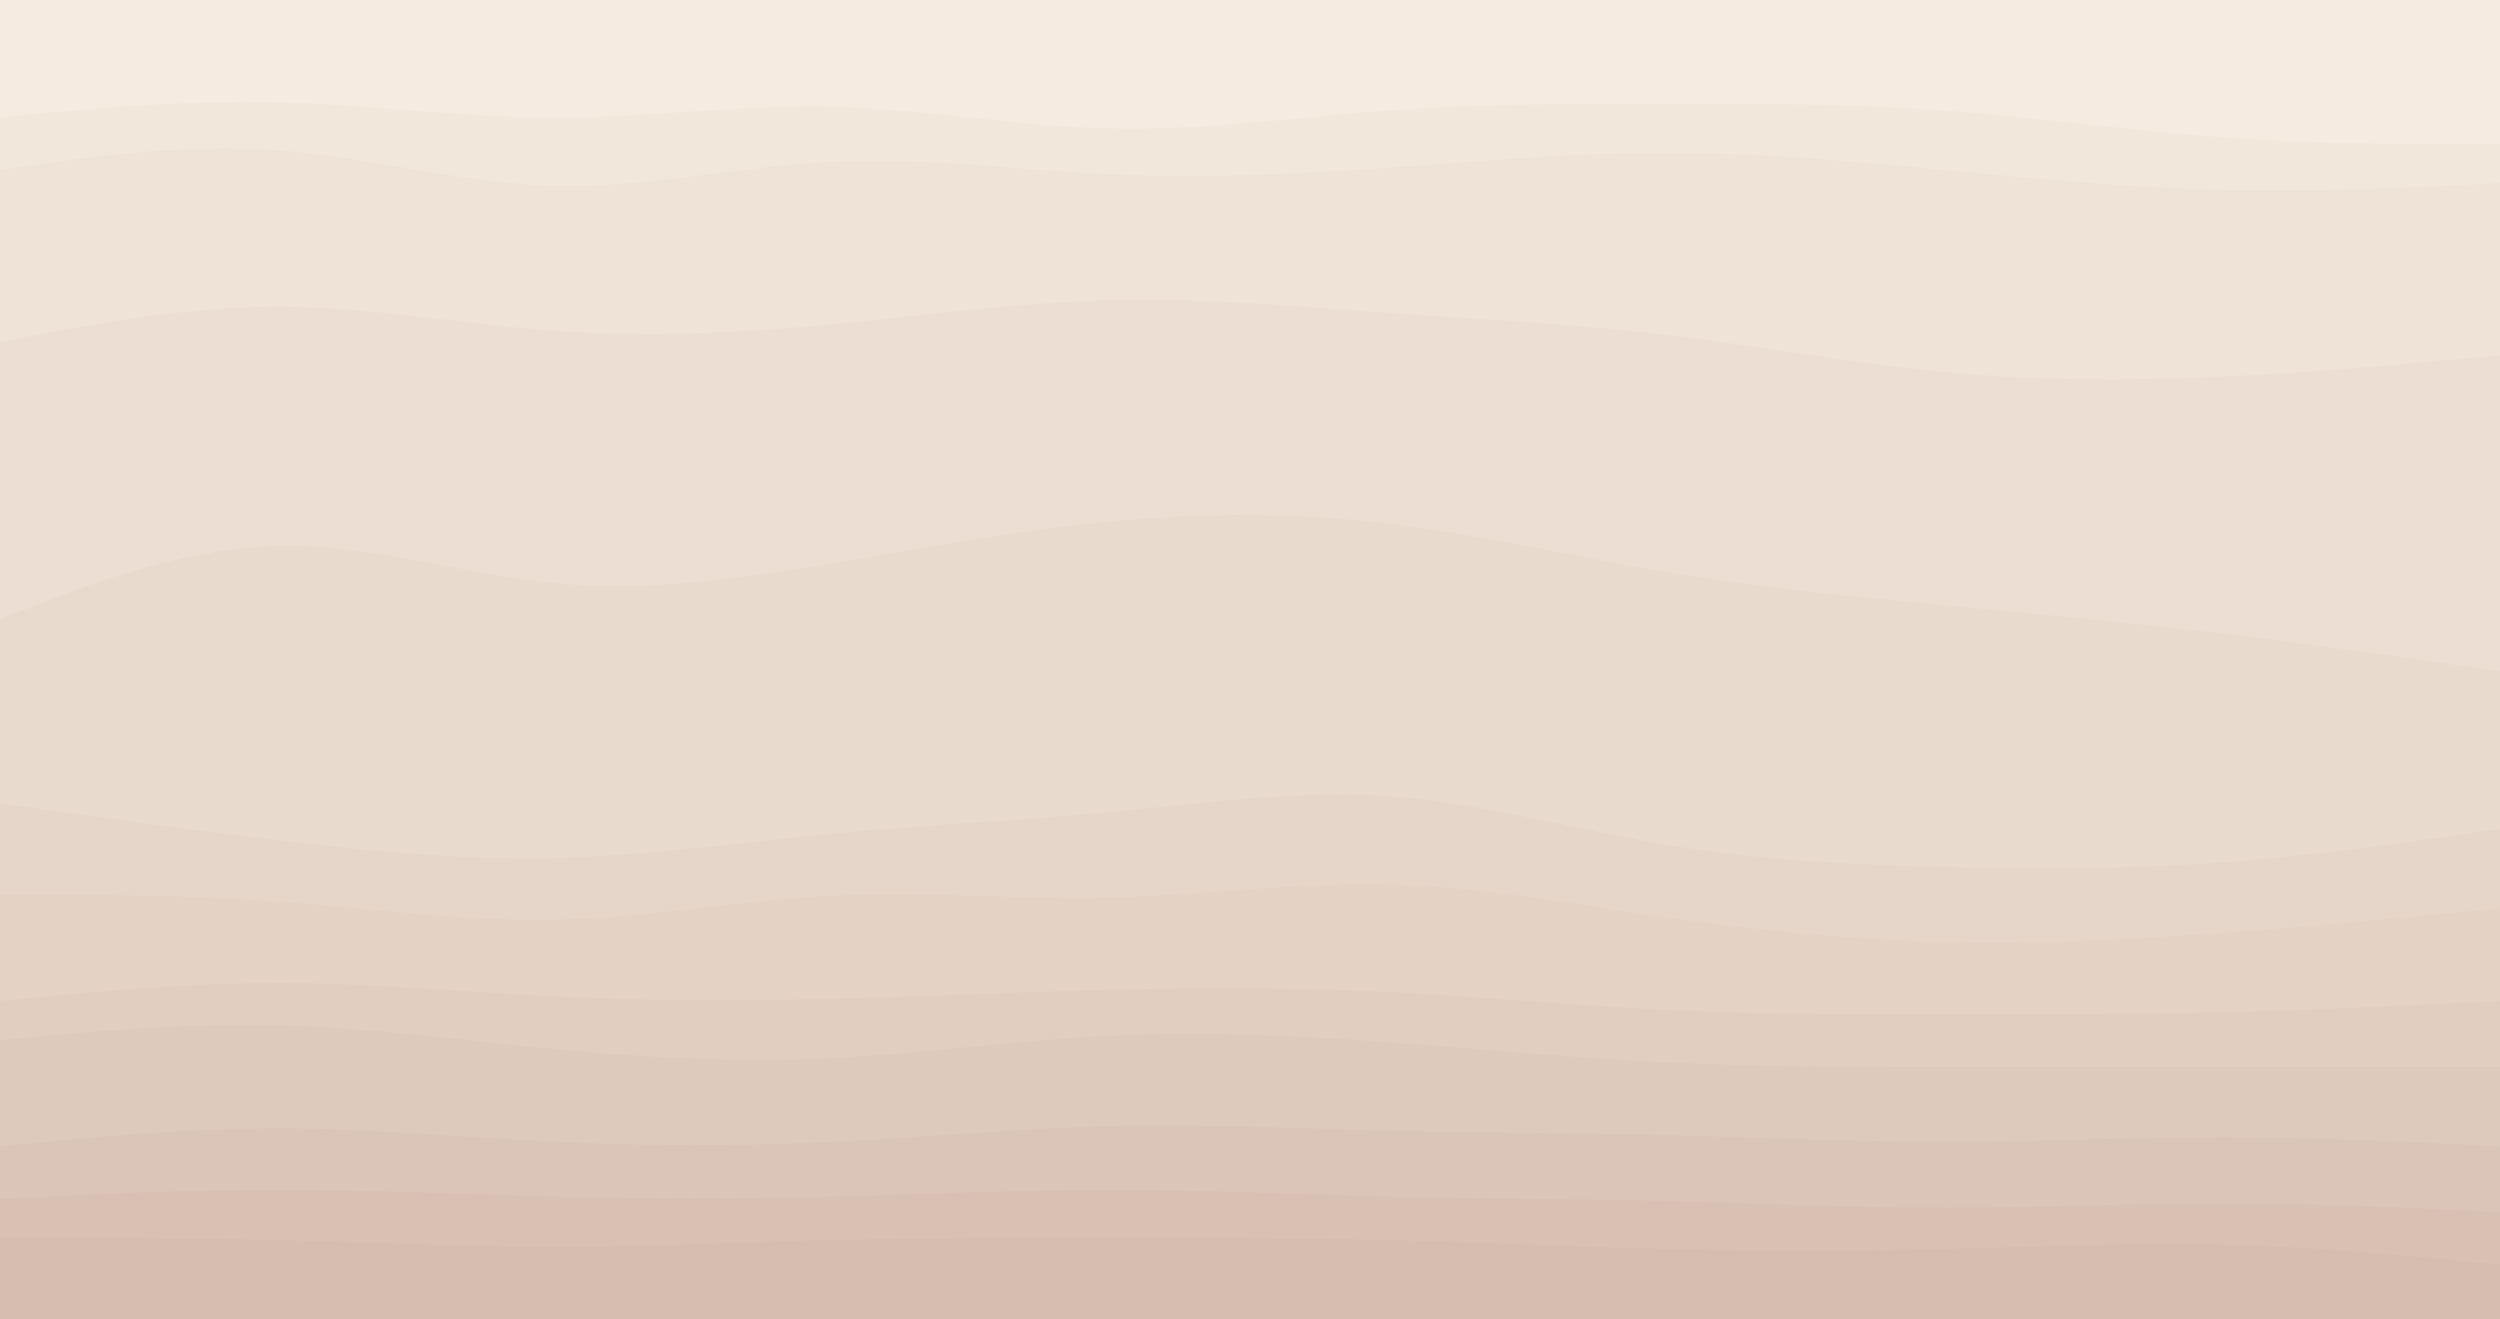
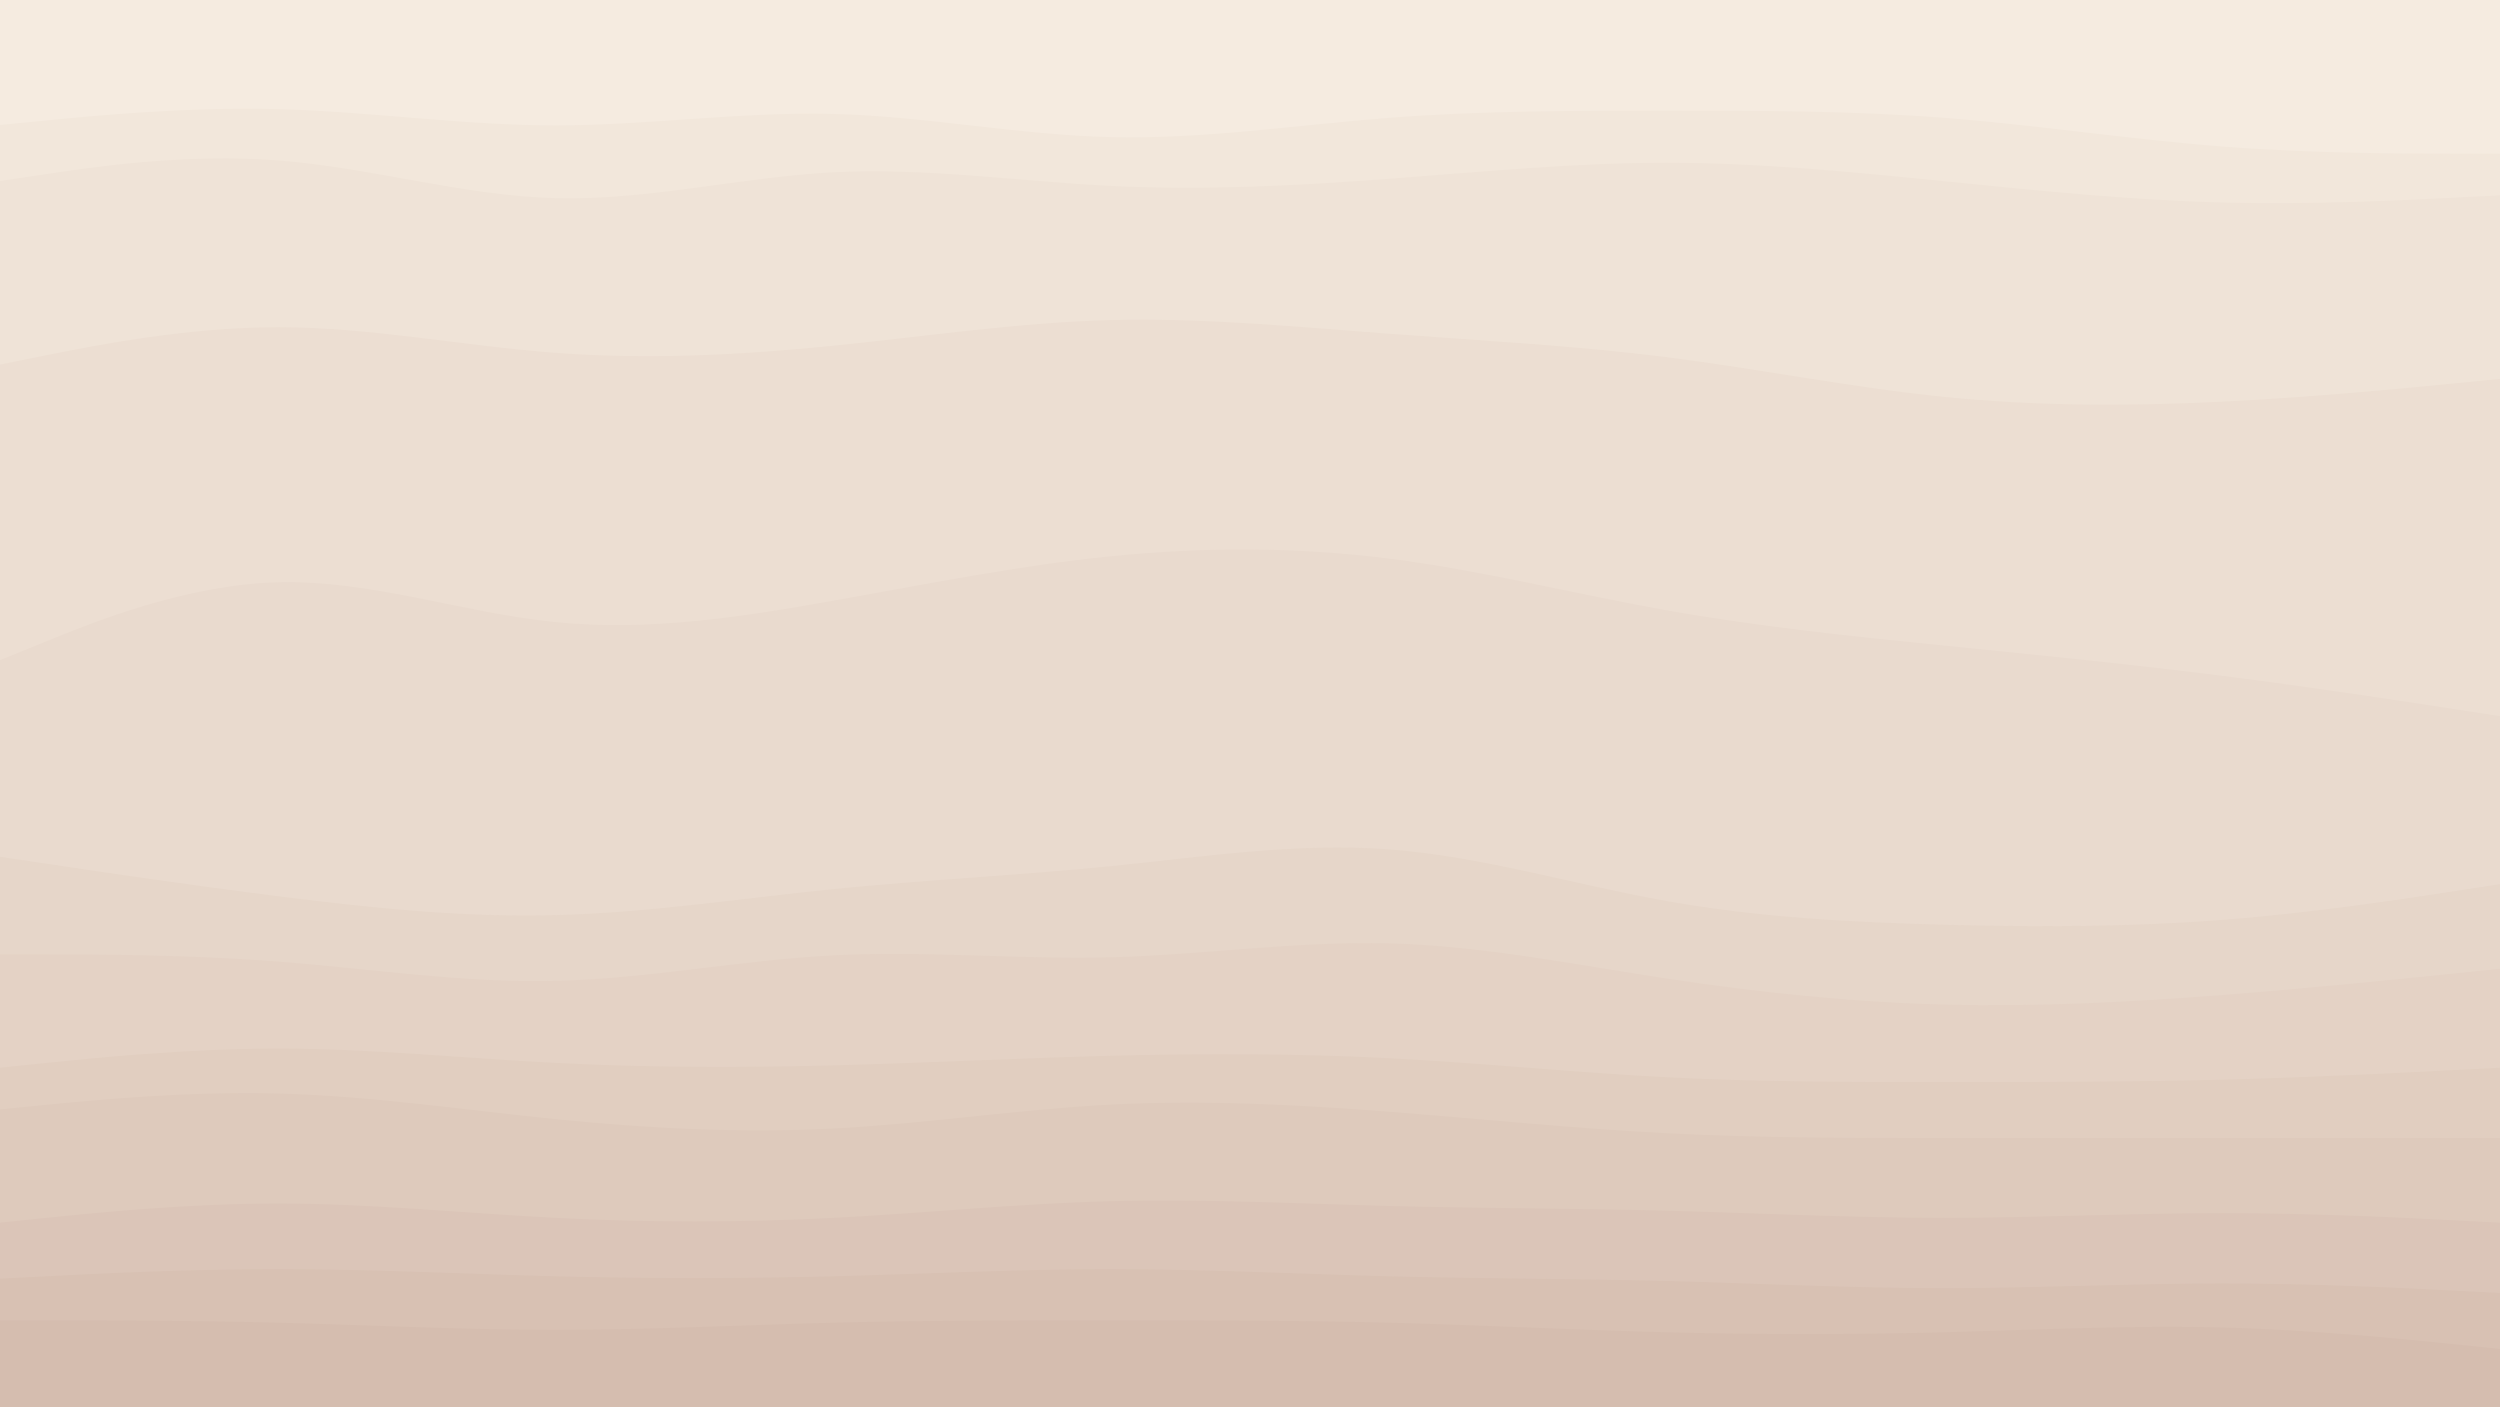
- <svg xmlns="http://www.w3.org/2000/svg" id="visual" viewBox="0 0 2048 1080" width="2048" height="1080" version="1.1">
-   <path d="M0 98L38 94.5C76 91 152 84 227.8 85.8C303.7 87.7 379.3 98.3 455.2 98.3C531 98.3 607 87.7 682.8 89.5C758.7 91.3 834.3 105.7 910.2 107.3C986 109 1062 98 1137.8 92.5C1213.7 87 1289.3 87 1365.2 87C1441 87 1517 87 1592.8 92.5C1668.7 98 1744.3 109 1820.2 114.5C1896 120 1972 120 2010 120L2048 120L2048 0L2010 0C1972 0 1896 0 1820.2 0C1744.3 0 1668.7 0 1592.8 0C1517 0 1441 0 1365.2 0C1289.3 0 1213.7 0 1137.8 0C1062 0 986 0 910.2 0C834.3 0 758.7 0 682.8 0C607 0 531 0 455.2 0C379.3 0 303.7 0 227.8 0C152 0 76 0 38 0L0 0Z" fill="#f5ebe0" />
-   <path d="M0 141L38 135.7C76 130.3 152 119.7 227.8 125.2C303.7 130.7 379.3 152.3 455.2 154.2C531 156 607 138 682.8 134.3C758.7 130.7 834.3 141.3 910.2 144.8C986 148.3 1062 144.7 1137.8 139.3C1213.7 134 1289.3 127 1365.2 127C1441 127 1517 134 1592.8 141.2C1668.7 148.3 1744.3 155.7 1820.2 157.5C1896 159.3 1972 155.7 2010 153.8L2048 152L2048 118L2010 118C1972 118 1896 118 1820.2 112.5C1744.3 107 1668.7 96 1592.8 90.5C1517 85 1441 85 1365.2 85C1289.3 85 1213.7 85 1137.8 90.5C1062 96 986 107 910.2 105.3C834.3 103.7 758.7 89.3 682.8 87.5C607 85.7 531 96.3 455.2 96.3C379.3 96.3 303.7 85.7 227.8 83.8C152 82 76 89 38 92.5L0 96Z" fill="#f2e7db" />
-   <path d="M0 282L38 274.8C76 267.7 152 253.3 227.8 253.3C303.7 253.3 379.3 267.7 455.2 273C531 278.3 607 274.7 682.8 267.5C758.7 260.3 834.3 249.7 910.2 247.8C986 246 1062 253 1137.8 258.3C1213.7 263.7 1289.3 267.3 1365.2 276.3C1441 285.3 1517 299.7 1592.8 306.8C1668.7 314 1744.3 314 1820.2 310.5C1896 307 1972 300 2010 296.5L2048 293L2048 150L2010 151.8C1972 153.7 1896 157.3 1820.2 155.5C1744.3 153.7 1668.7 146.3 1592.8 139.2C1517 132 1441 125 1365.2 125C1289.3 125 1213.7 132 1137.8 137.3C1062 142.7 986 146.3 910.2 142.8C834.3 139.3 758.7 128.7 682.8 132.3C607 136 531 154 455.2 152.2C379.3 150.3 303.7 128.7 227.8 123.2C152 117.7 76 128.3 38 133.7L0 139Z" fill="#efe3d7" />
-   <path d="M0 509L38 494.5C76 480 152 451 227.8 449.2C303.7 447.3 379.3 472.7 455.2 479.8C531 487 607 476 682.8 463.3C758.7 450.7 834.3 436.3 910.2 429.2C986 422 1062 422 1137.8 431C1213.7 440 1289.3 458 1365.2 470.7C1441 483.3 1517 490.7 1592.8 497.8C1668.7 505 1744.3 512 1820.2 521C1896 530 1972 541 2010 546.5L2048 552L2048 291L2010 294.5C1972 298 1896 305 1820.2 308.5C1744.3 312 1668.7 312 1592.8 304.8C1517 297.7 1441 283.3 1365.2 274.3C1289.3 265.3 1213.7 261.7 1137.8 256.3C1062 251 986 244 910.2 245.8C834.3 247.7 758.7 258.3 682.8 265.5C607 272.7 531 276.3 455.2 271C379.3 265.7 303.7 251.3 227.8 251.3C152 251.3 76 265.7 38 272.8L0 280Z" fill="#ecded2" />
-   <path d="M0 660L38 665.3C76 670.7 152 681.3 227.8 690.3C303.7 699.3 379.3 706.7 455.2 704.8C531 703 607 692 682.8 684.8C758.7 677.7 834.3 674.3 910.2 667.2C986 660 1062 649 1137.8 654.3C1213.7 659.7 1289.3 681.3 1365.2 694C1441 706.7 1517 710.3 1592.8 712.2C1668.7 714 1744.3 714 1820.2 708.5C1896 703 1972 692 2010 686.5L2048 681L2048 550L2010 544.5C1972 539 1896 528 1820.2 519C1744.3 510 1668.7 503 1592.8 495.8C1517 488.7 1441 481.3 1365.2 468.7C1289.3 456 1213.7 438 1137.8 429C1062 420 986 420 910.2 427.2C834.3 434.3 758.7 448.7 682.8 461.3C607 474 531 485 455.2 477.8C379.3 470.7 303.7 445.3 227.8 447.2C152 449 76 478 38 492.5L0 507Z" fill="#e9dace" />
-   <path d="M0 735L38 735C76 735 152 735 227.8 740.5C303.7 746 379.3 757 455.2 755.3C531 753.7 607 739.3 682.8 735.7C758.7 732 834.3 739 910.2 737.2C986 735.3 1062 724.7 1137.8 726.5C1213.7 728.3 1289.3 742.7 1365.2 753.5C1441 764.3 1517 771.7 1592.8 773.5C1668.7 775.3 1744.3 771.7 1820.2 766.2C1896 760.7 1972 753.3 2010 749.7L2048 746L2048 679L2010 684.5C1972 690 1896 701 1820.2 706.5C1744.3 712 1668.7 712 1592.8 710.2C1517 708.3 1441 704.7 1365.2 692C1289.3 679.3 1213.7 657.7 1137.8 652.3C1062 647 986 658 910.2 665.2C834.3 672.3 758.7 675.7 682.8 682.8C607 690 531 701 455.2 702.8C379.3 704.7 303.7 697.3 227.8 688.3C152 679.3 76 668.7 38 663.3L0 658Z" fill="#e6d6c9" />
-   <path d="M0 822L38 818.3C76 814.7 152 807.3 227.8 807.3C303.7 807.3 379.3 814.7 455.2 818.3C531 822 607 822 682.8 820.2C758.7 818.3 834.3 814.7 910.2 812.8C986 811 1062 811 1137.8 814.7C1213.7 818.3 1289.3 825.7 1365.2 829.3C1441 833 1517 833 1592.8 833C1668.7 833 1744.3 833 1820.2 831.2C1896 829.3 1972 825.7 2010 823.8L2048 822L2048 744L2010 747.7C1972 751.3 1896 758.7 1820.2 764.2C1744.3 769.7 1668.7 773.3 1592.8 771.5C1517 769.7 1441 762.3 1365.2 751.5C1289.3 740.7 1213.7 726.3 1137.8 724.5C1062 722.7 986 733.3 910.2 735.2C834.3 737 758.7 730 682.8 733.7C607 737.3 531 751.7 455.2 753.3C379.3 755 303.7 744 227.8 738.5C152 733 76 733 38 733L0 733Z" fill="#e4d2c5" />
-   <path d="M0 854L38 850.5C76 847 152 840 227.8 841.8C303.7 843.7 379.3 854.3 455.2 861.5C531 868.7 607 872.3 682.8 868.7C758.7 865 834.3 854 910.2 850.3C986 846.7 1062 850.3 1137.8 855.8C1213.7 861.3 1289.3 868.7 1365.2 872.3C1441 876 1517 876 1592.8 876C1668.7 876 1744.3 876 1820.2 876C1896 876 1972 876 2010 876L2048 876L2048 820L2010 821.8C1972 823.7 1896 827.3 1820.2 829.2C1744.3 831 1668.7 831 1592.8 831C1517 831 1441 831 1365.2 827.3C1289.3 823.7 1213.7 816.3 1137.8 812.7C1062 809 986 809 910.2 810.8C834.3 812.7 758.7 816.3 682.8 818.2C607 820 531 820 455.2 816.3C379.3 812.7 303.7 805.3 227.8 805.3C152 805.3 76 812.7 38 816.3L0 820Z" fill="#e1cec0" />
-   <path d="M0 941L38 937.3C76 933.7 152 926.3 227.8 926.3C303.7 926.3 379.3 933.7 455.2 937.3C531 941 607 941 682.8 937.3C758.7 933.7 834.3 926.3 910.2 924.5C986 922.7 1062 926.3 1137.8 928.2C1213.7 930 1289.3 930 1365.2 931.8C1441 933.7 1517 937.3 1592.8 937.3C1668.7 937.3 1744.3 933.7 1820.2 933.7C1896 933.7 1972 937.3 2010 939.2L2048 941L2048 874L2010 874C1972 874 1896 874 1820.2 874C1744.3 874 1668.7 874 1592.8 874C1517 874 1441 874 1365.2 870.3C1289.3 866.7 1213.7 859.3 1137.8 853.8C1062 848.3 986 844.7 910.2 848.3C834.3 852 758.7 863 682.8 866.7C607 870.3 531 866.7 455.2 859.5C379.3 852.3 303.7 841.7 227.8 839.8C152 838 76 845 38 848.5L0 852Z" fill="#decabc" />
-   <path d="M0 984L38 982.2C76 980.3 152 976.7 227.8 976.7C303.7 976.7 379.3 980.3 455.2 982.2C531 984 607 984 682.8 982.2C758.7 980.3 834.3 976.7 910.2 976.7C986 976.7 1062 980.3 1137.8 982.2C1213.7 984 1289.3 984 1365.2 985.8C1441 987.7 1517 991.3 1592.8 991.3C1668.7 991.3 1744.3 987.7 1820.2 987.7C1896 987.7 1972 991.3 2010 993.2L2048 995L2048 939L2010 937.2C1972 935.3 1896 931.7 1820.2 931.7C1744.3 931.7 1668.7 935.3 1592.8 935.3C1517 935.3 1441 931.7 1365.2 929.8C1289.3 928 1213.7 928 1137.8 926.2C1062 924.3 986 920.7 910.2 922.5C834.3 924.3 758.7 931.7 682.8 935.3C607 939 531 939 455.2 935.3C379.3 931.7 303.7 924.3 227.8 924.3C152 924.3 76 931.7 38 935.3L0 939Z" fill="#dbc5b8" />
-   <path d="M0 1016L38 1016C76 1016 152 1016 227.8 1017.8C303.7 1019.7 379.3 1023.3 455.2 1023.3C531 1023.3 607 1019.7 682.8 1017.8C758.7 1016 834.3 1016 910.2 1016C986 1016 1062 1016 1137.8 1017.8C1213.7 1019.7 1289.3 1023.3 1365.2 1025.2C1441 1027 1517 1027 1592.8 1025.2C1668.7 1023.3 1744.3 1019.7 1820.2 1021.5C1896 1023.3 1972 1030.7 2010 1034.3L2048 1038L2048 993L2010 991.2C1972 989.3 1896 985.7 1820.2 985.7C1744.3 985.7 1668.7 989.3 1592.8 989.3C1517 989.3 1441 985.7 1365.2 983.8C1289.3 982 1213.7 982 1137.8 980.2C1062 978.3 986 974.7 910.2 974.7C834.3 974.7 758.7 978.3 682.8 980.2C607 982 531 982 455.2 980.2C379.3 978.3 303.7 974.7 227.8 974.7C152 974.7 76 978.3 38 980.2L0 982Z" fill="#d8c1b3" />
-   <path d="M0 1081L38 1081C76 1081 152 1081 227.8 1081C303.7 1081 379.3 1081 455.2 1081C531 1081 607 1081 682.8 1081C758.7 1081 834.3 1081 910.2 1081C986 1081 1062 1081 1137.8 1081C1213.7 1081 1289.3 1081 1365.2 1081C1441 1081 1517 1081 1592.8 1081C1668.7 1081 1744.3 1081 1820.2 1081C1896 1081 1972 1081 2010 1081L2048 1081L2048 1036L2010 1032.3C1972 1028.7 1896 1021.3 1820.2 1019.5C1744.3 1017.7 1668.7 1021.3 1592.8 1023.2C1517 1025 1441 1025 1365.2 1023.2C1289.3 1021.3 1213.7 1017.7 1137.8 1015.8C1062 1014 986 1014 910.2 1014C834.3 1014 758.7 1014 682.8 1015.8C607 1017.7 531 1021.3 455.2 1021.3C379.3 1021.3 303.7 1017.7 227.8 1015.8C152 1014 76 1014 38 1014L0 1014Z" fill="#d5bdaf" />
+ <svg xmlns="http://www.w3.org/2000/svg" width="3840px" height="2160px" viewBox="0 0 3840 2160" version="1.1">
+   <g id="surface1">
+     <path style=" stroke:none;fill-rule:nonzero;fill:rgb(96.078%,92.157%,87.843%);fill-opacity:1;" d="M 0 196 L 71.25 189 C 142.5 182 285 168 427.125 171.602 C 569.438 175.398 711.188 196.602 853.5 196.602 C 995.625 196.602 1138.125 175.398 1280.25 179 C 1422.562 182.602 1564.312 211.398 1706.625 214.602 C 1848.75 218 1991.25 196 2133.375 185 C 2275.688 174 2417.438 174 2559.75 174 C 2701.875 174 2844.375 174 2986.5 185 C 3128.812 196 3270.562 218 3412.875 229 C 3555 240 3697.5 240 3768.75 240 L 3840 240 L 3840 0 L 3768.75 0 C 3697.5 0 3555 0 3412.875 0 C 3270.562 0 3128.812 0 2986.5 0 C 2844.375 0 2701.875 0 2559.75 0 C 2417.438 0 2275.688 0 2133.375 0 C 1991.25 0 1848.75 0 1706.625 0 C 1564.312 0 1422.562 0 1280.25 0 C 1138.125 0 995.625 0 853.5 0 C 711.188 0 569.438 0 427.125 0 C 285 0 142.5 0 71.25 0 L 0 0 Z M 0 196 " />
+     <path style=" stroke:none;fill-rule:nonzero;fill:rgb(94.902%,90.588%,85.882%);fill-opacity:1;" d="M 0 282 L 71.25 271.398 C 142.5 260.602 285 239.398 427.125 250.398 C 569.438 261.398 711.188 304.602 853.5 308.398 C 995.625 312 1138.125 276 1280.25 268.602 C 1422.562 261.398 1564.312 282.602 1706.625 289.602 C 1848.75 296.602 1991.25 289.398 2133.375 278.602 C 2275.688 268 2417.438 254 2559.75 254 C 2701.875 254 2844.375 268 2986.5 282.398 C 3128.812 296.602 3270.562 311.398 3412.875 315 C 3555 318.602 3697.5 311.398 3768.75 307.602 L 3840 304 L 3840 236 L 3768.75 236 C 3697.5 236 3555 236 3412.875 225 C 3270.562 214 3128.812 192 2986.5 181 C 2844.375 170 2701.875 170 2559.75 170 C 2417.438 170 2275.688 170 2133.375 181 C 1991.25 192 1848.75 214 1706.625 210.602 C 1564.312 207.398 1422.562 178.602 1280.25 175 C 1138.125 171.398 995.625 192.602 853.5 192.602 C 711.188 192.602 569.438 171.398 427.125 167.602 C 285 164 142.5 178 71.25 185 L 0 192 Z M 0 282 " />
+     <path style=" stroke:none;fill-rule:nonzero;fill:rgb(93.725%,89.02%,84.314%);fill-opacity:1;" d="M 0 564 L 71.25 549.602 C 142.5 535.398 285 506.602 427.125 506.602 C 569.438 506.602 711.188 535.398 853.5 546 C 995.625 556.602 1138.125 549.398 1280.25 535 C 1422.562 520.602 1564.312 499.398 1706.625 495.602 C 1848.75 492 1991.25 506 2133.375 516.602 C 2275.688 527.398 2417.438 534.602 2559.75 552.602 C 2701.875 570.602 2844.375 599.398 2986.5 613.602 C 3128.812 628 3270.562 628 3412.875 621 C 3555 614 3697.5 600 3768.75 593 L 3840 586 L 3840 300 L 3768.75 303.602 C 3697.5 307.398 3555 314.602 3412.875 311 C 3270.562 307.398 3128.812 292.602 2986.5 278.398 C 2844.375 264 2701.875 250 2559.75 250 C 2417.438 250 2275.688 264 2133.375 274.602 C 1991.25 285.398 1848.75 292.602 1706.625 285.602 C 1564.312 278.602 1422.562 257.398 1280.25 264.602 C 1138.125 272 995.625 308 853.5 304.398 C 711.188 300.602 569.438 257.398 427.125 246.398 C 285 235.398 142.5 256.602 71.25 267.398 L 0 278 Z M 0 564 " />
+     <path style=" stroke:none;fill-rule:nonzero;fill:rgb(92.549%,87.059%,82.353%);fill-opacity:1;" d="M 0 1018 L 71.25 989 C 142.5 960 285 902 427.125 898.398 C 569.438 894.602 711.188 945.398 853.5 959.602 C 995.625 974 1138.125 952 1280.25 926.602 C 1422.562 901.398 1564.312 872.602 1706.625 858.398 C 1848.75 844 1991.25 844 2133.375 862 C 2275.688 880 2417.438 916 2559.75 941.398 C 2701.875 966.602 2844.375 981.398 2986.5 995.602 C 3128.812 1010 3270.562 1024 3412.875 1042 C 3555 1060 3697.5 1082 3768.75 1093 L 3840 1104 L 3840 582 L 3768.75 589 C 3697.5 596 3555 610 3412.875 617 C 3270.562 624 3128.812 624 2986.5 609.602 C 2844.375 595.398 2701.875 566.602 2559.75 548.602 C 2417.438 530.602 2275.688 523.398 2133.375 512.602 C 1991.25 502 1848.75 488 1706.625 491.602 C 1564.312 495.398 1422.562 516.602 1280.25 531 C 1138.125 545.398 995.625 552.602 853.5 542 C 711.188 531.398 569.438 502.602 427.125 502.602 C 285 502.602 142.5 531.398 71.25 545.602 L 0 560 Z M 0 1018 " />
+     <path style=" stroke:none;fill-rule:nonzero;fill:rgb(91.373%,85.49%,80.784%);fill-opacity:1;" d="M 0 1320 L 71.25 1330.602 C 142.5 1341.398 285 1362.602 427.125 1380.602 C 569.438 1398.602 711.188 1413.398 853.5 1409.602 C 995.625 1406 1138.125 1384 1280.25 1369.602 C 1422.562 1355.398 1564.312 1348.602 1706.625 1334.398 C 1848.75 1320 1991.25 1298 2133.375 1308.602 C 2275.688 1319.398 2417.438 1362.602 2559.75 1388 C 2701.875 1413.398 2844.375 1420.602 2986.5 1424.398 C 3128.812 1428 3270.562 1428 3412.875 1417 C 3555 1406 3697.5 1384 3768.75 1373 L 3840 1362 L 3840 1100 L 3768.75 1089 C 3697.5 1078 3555 1056 3412.875 1038 C 3270.562 1020 3128.812 1006 2986.5 991.602 C 2844.375 977.398 2701.875 962.602 2559.75 937.398 C 2417.438 912 2275.688 876 2133.375 858 C 1991.25 840 1848.75 840 1706.625 854.398 C 1564.312 868.602 1422.562 897.398 1280.25 922.602 C 1138.125 948 995.625 970 853.5 955.602 C 711.188 941.398 569.438 890.602 427.125 894.398 C 285 898 142.5 956 71.25 985 L 0 1014 Z M 0 1320 " />
+     <path style=" stroke:none;fill-rule:nonzero;fill:rgb(90.196%,83.922%,78.824%);fill-opacity:1;" d="M 0 1470 L 71.25 1470 C 142.5 1470 285 1470 427.125 1481 C 569.438 1492 711.188 1514 853.5 1510.602 C 995.625 1507.398 1138.125 1478.602 1280.25 1471.398 C 1422.562 1464 1564.312 1478 1706.625 1474.398 C 1848.75 1470.602 1991.25 1449.398 2133.375 1453 C 2275.688 1456.602 2417.438 1485.398 2559.75 1507 C 2701.875 1528.602 2844.375 1543.398 2986.5 1547 C 3128.812 1550.602 3270.562 1543.398 3412.875 1532.398 C 3555 1521.398 3697.5 1506.602 3768.75 1499.398 L 3840 1492 L 3840 1358 L 3768.75 1369 C 3697.5 1380 3555 1402 3412.875 1413 C 3270.562 1424 3128.812 1424 2986.5 1420.398 C 2844.375 1416.602 2701.875 1409.398 2559.75 1384 C 2417.438 1358.602 2275.688 1315.398 2133.375 1304.602 C 1991.25 1294 1848.75 1316 1706.625 1330.398 C 1564.312 1344.602 1422.562 1351.398 1280.25 1365.602 C 1138.125 1380 995.625 1402 853.5 1405.602 C 711.188 1409.398 569.438 1394.602 427.125 1376.602 C 285 1358.602 142.5 1337.398 71.25 1326.602 L 0 1316 Z M 0 1470 " />
+     <path style=" stroke:none;fill-rule:nonzero;fill:rgb(89.412%,82.353%,77.255%);fill-opacity:1;" d="M 0 1644 L 71.25 1636.602 C 142.5 1629.398 285 1614.602 427.125 1614.602 C 569.438 1614.602 711.188 1629.398 853.5 1636.602 C 995.625 1644 1138.125 1644 1280.25 1640.398 C 1422.562 1636.602 1564.312 1629.398 1706.625 1625.602 C 1848.75 1622 1991.25 1622 2133.375 1629.398 C 2275.688 1636.602 2417.438 1651.398 2559.75 1658.602 C 2701.875 1666 2844.375 1666 2986.5 1666 C 3128.812 1666 3270.562 1666 3412.875 1662.398 C 3555 1658.602 3697.5 1651.398 3768.75 1647.602 L 3840 1644 L 3840 1488 L 3768.75 1495.398 C 3697.5 1502.602 3555 1517.398 3412.875 1528.398 C 3270.562 1539.398 3128.812 1546.602 2986.5 1543 C 2844.375 1539.398 2701.875 1524.602 2559.75 1503 C 2417.438 1481.398 2275.688 1452.602 2133.375 1449 C 1991.25 1445.398 1848.75 1466.602 1706.625 1470.398 C 1564.312 1474 1422.562 1460 1280.25 1467.398 C 1138.125 1474.602 995.625 1503.398 853.5 1506.602 C 711.188 1510 569.438 1488 427.125 1477 C 285 1466 142.5 1466 71.25 1466 L 0 1466 Z M 0 1644 " />
+     <path style=" stroke:none;fill-rule:nonzero;fill:rgb(88.235%,80.784%,75.294%);fill-opacity:1;" d="M 0 1708 L 71.25 1701 C 142.5 1694 285 1680 427.125 1683.602 C 569.438 1687.398 711.188 1708.602 853.5 1723 C 995.625 1737.398 1138.125 1744.602 1280.25 1737.398 C 1422.562 1730 1564.312 1708 1706.625 1700.602 C 1848.75 1693.398 1991.25 1700.602 2133.375 1711.602 C 2275.688 1722.602 2417.438 1737.398 2559.75 1744.602 C 2701.875 1752 2844.375 1752 2986.5 1752 C 3128.812 1752 3270.562 1752 3412.875 1752 C 3555 1752 3697.5 1752 3768.75 1752 L 3840 1752 L 3840 1640 L 3768.75 1643.602 C 3697.5 1647.398 3555 1654.602 3412.875 1658.398 C 3270.562 1662 3128.812 1662 2986.5 1662 C 2844.375 1662 2701.875 1662 2559.75 1654.602 C 2417.438 1647.398 2275.688 1632.602 2133.375 1625.398 C 1991.25 1618 1848.75 1618 1706.625 1621.602 C 1564.312 1625.398 1422.562 1632.602 1280.25 1636.398 C 1138.125 1640 995.625 1640 853.5 1632.602 C 711.188 1625.398 569.438 1610.602 427.125 1610.602 C 285 1610.602 142.5 1625.398 71.25 1632.602 L 0 1640 Z M 0 1708 " />
+     <path style=" stroke:none;fill-rule:nonzero;fill:rgb(87.059%,79.216%,73.725%);fill-opacity:1;" d="M 0 1882 L 71.25 1874.602 C 142.5 1867.398 285 1852.602 427.125 1852.602 C 569.438 1852.602 711.188 1867.398 853.5 1874.602 C 995.625 1882 1138.125 1882 1280.25 1874.602 C 1422.562 1867.398 1564.312 1852.602 1706.625 1849 C 1848.75 1845.398 1991.25 1852.602 2133.375 1856.398 C 2275.688 1860 2417.438 1860 2559.75 1863.602 C 2701.875 1867.398 2844.375 1874.602 2986.5 1874.602 C 3128.812 1874.602 3270.562 1867.398 3412.875 1867.398 C 3555 1867.398 3697.5 1874.602 3768.75 1878.398 L 3840 1882 L 3840 1748 L 3768.75 1748 C 3697.5 1748 3555 1748 3412.875 1748 C 3270.562 1748 3128.812 1748 2986.5 1748 C 2844.375 1748 2701.875 1748 2559.75 1740.602 C 2417.438 1733.398 2275.688 1718.602 2133.375 1707.602 C 1991.25 1696.602 1848.75 1689.398 1706.625 1696.602 C 1564.312 1704 1422.562 1726 1280.25 1733.398 C 1138.125 1740.602 995.625 1733.398 853.5 1719 C 711.188 1704.602 569.438 1683.398 427.125 1679.602 C 285 1676 142.5 1690 71.25 1697 L 0 1704 Z M 0 1882 " />
+     <path style=" stroke:none;fill-rule:nonzero;fill:rgb(85.882%,77.255%,72.157%);fill-opacity:1;" d="M 0 1968 L 71.25 1964.398 C 142.5 1960.602 285 1953.398 427.125 1953.398 C 569.438 1953.398 711.188 1960.602 853.5 1964.398 C 995.625 1968 1138.125 1968 1280.25 1964.398 C 1422.562 1960.602 1564.312 1953.398 1706.625 1953.398 C 1848.75 1953.398 1991.25 1960.602 2133.375 1964.398 C 2275.688 1968 2417.438 1968 2559.75 1971.602 C 2701.875 1975.398 2844.375 1982.602 2986.5 1982.602 C 3128.812 1982.602 3270.562 1975.398 3412.875 1975.398 C 3555 1975.398 3697.5 1982.602 3768.75 1986.398 L 3840 1990 L 3840 1878 L 3768.75 1874.398 C 3697.5 1870.602 3555 1863.398 3412.875 1863.398 C 3270.562 1863.398 3128.812 1870.602 2986.5 1870.602 C 2844.375 1870.602 2701.875 1863.398 2559.75 1859.602 C 2417.438 1856 2275.688 1856 2133.375 1852.398 C 1991.25 1848.602 1848.75 1841.398 1706.625 1845 C 1564.312 1848.602 1422.562 1863.398 1280.25 1870.602 C 1138.125 1878 995.625 1878 853.5 1870.602 C 711.188 1863.398 569.438 1848.602 427.125 1848.602 C 285 1848.602 142.5 1863.398 71.25 1870.602 L 0 1878 Z M 0 1968 " />
+     <path style=" stroke:none;fill-rule:nonzero;fill:rgb(84.706%,75.686%,70.196%);fill-opacity:1;" d="M 0 2032 L 71.25 2032 C 142.5 2032 285 2032 427.125 2035.602 C 569.438 2039.398 711.188 2046.602 853.5 2046.602 C 995.625 2046.602 1138.125 2039.398 1280.25 2035.602 C 1422.562 2032 1564.312 2032 1706.625 2032 C 1848.75 2032 1991.25 2032 2133.375 2035.602 C 2275.688 2039.398 2417.438 2046.602 2559.75 2050.398 C 2701.875 2054 2844.375 2054 2986.5 2050.398 C 3128.812 2046.602 3270.562 2039.398 3412.875 2043 C 3555 2046.602 3697.5 2061.398 3768.75 2068.602 L 3840 2076 L 3840 1986 L 3768.75 1982.398 C 3697.5 1978.602 3555 1971.398 3412.875 1971.398 C 3270.562 1971.398 3128.812 1978.602 2986.5 1978.602 C 2844.375 1978.602 2701.875 1971.398 2559.75 1967.602 C 2417.438 1964 2275.688 1964 2133.375 1960.398 C 1991.25 1956.602 1848.75 1949.398 1706.625 1949.398 C 1564.312 1949.398 1422.562 1956.602 1280.25 1960.398 C 1138.125 1964 995.625 1964 853.5 1960.398 C 711.188 1956.602 569.438 1949.398 427.125 1949.398 C 285 1949.398 142.5 1956.602 71.25 1960.398 L 0 1964 Z M 0 2032 " />
+     <path style=" stroke:none;fill-rule:nonzero;fill:rgb(83.529%,74.118%,68.627%);fill-opacity:1;" d="M 0 2162 L 71.25 2162 C 142.5 2162 285 2162 427.125 2162 C 569.438 2162 711.188 2162 853.5 2162 C 995.625 2162 1138.125 2162 1280.25 2162 C 1422.562 2162 1564.312 2162 1706.625 2162 C 1848.75 2162 1991.25 2162 2133.375 2162 C 2275.688 2162 2417.438 2162 2559.75 2162 C 2701.875 2162 2844.375 2162 2986.5 2162 C 3128.812 2162 3270.562 2162 3412.875 2162 C 3555 2162 3697.5 2162 3768.75 2162 L 3840 2162 L 3840 2072 L 3768.75 2064.602 C 3697.5 2057.398 3555 2042.602 3412.875 2039 C 3270.562 2035.398 3128.812 2042.602 2986.5 2046.398 C 2844.375 2050 2701.875 2050 2559.75 2046.398 C 2417.438 2042.602 2275.688 2035.398 2133.375 2031.602 C 1991.25 2028 1848.75 2028 1706.625 2028 C 1564.312 2028 1422.562 2028 1280.25 2031.602 C 1138.125 2035.398 995.625 2042.602 853.5 2042.602 C 711.188 2042.602 569.438 2035.398 427.125 2031.602 C 285 2028 142.5 2028 71.25 2028 L 0 2028 Z M 0 2162 " />
+   </g>
</svg>
